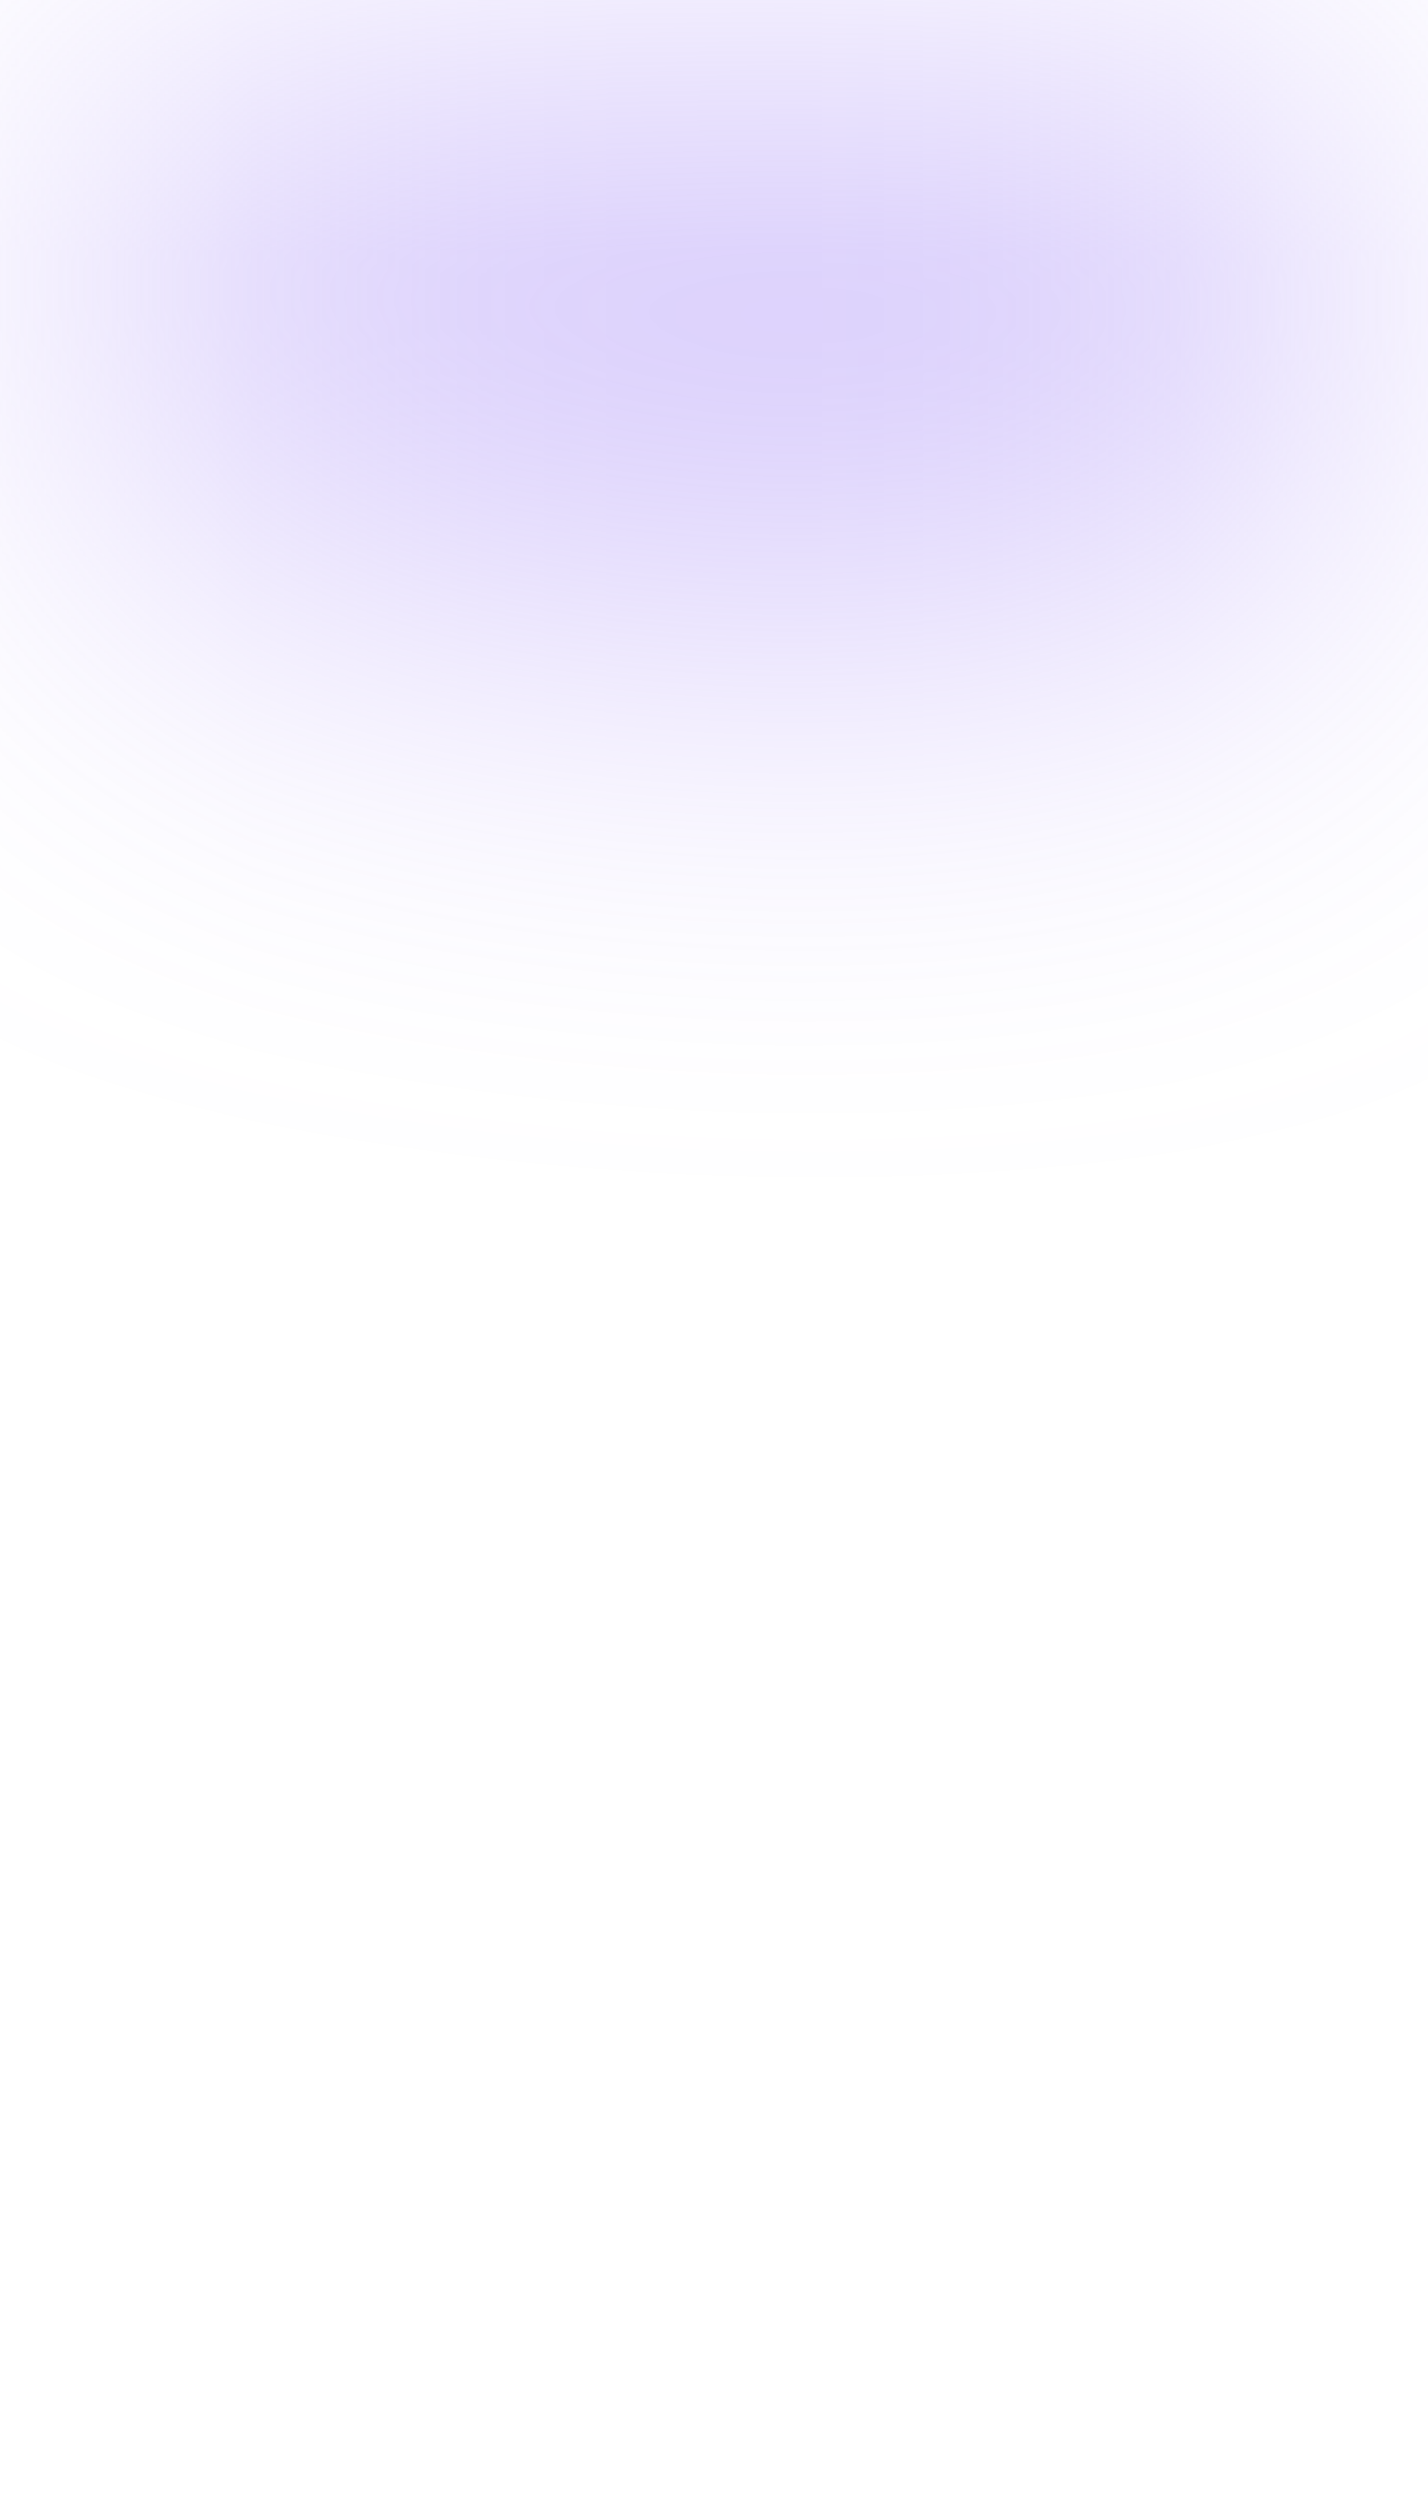
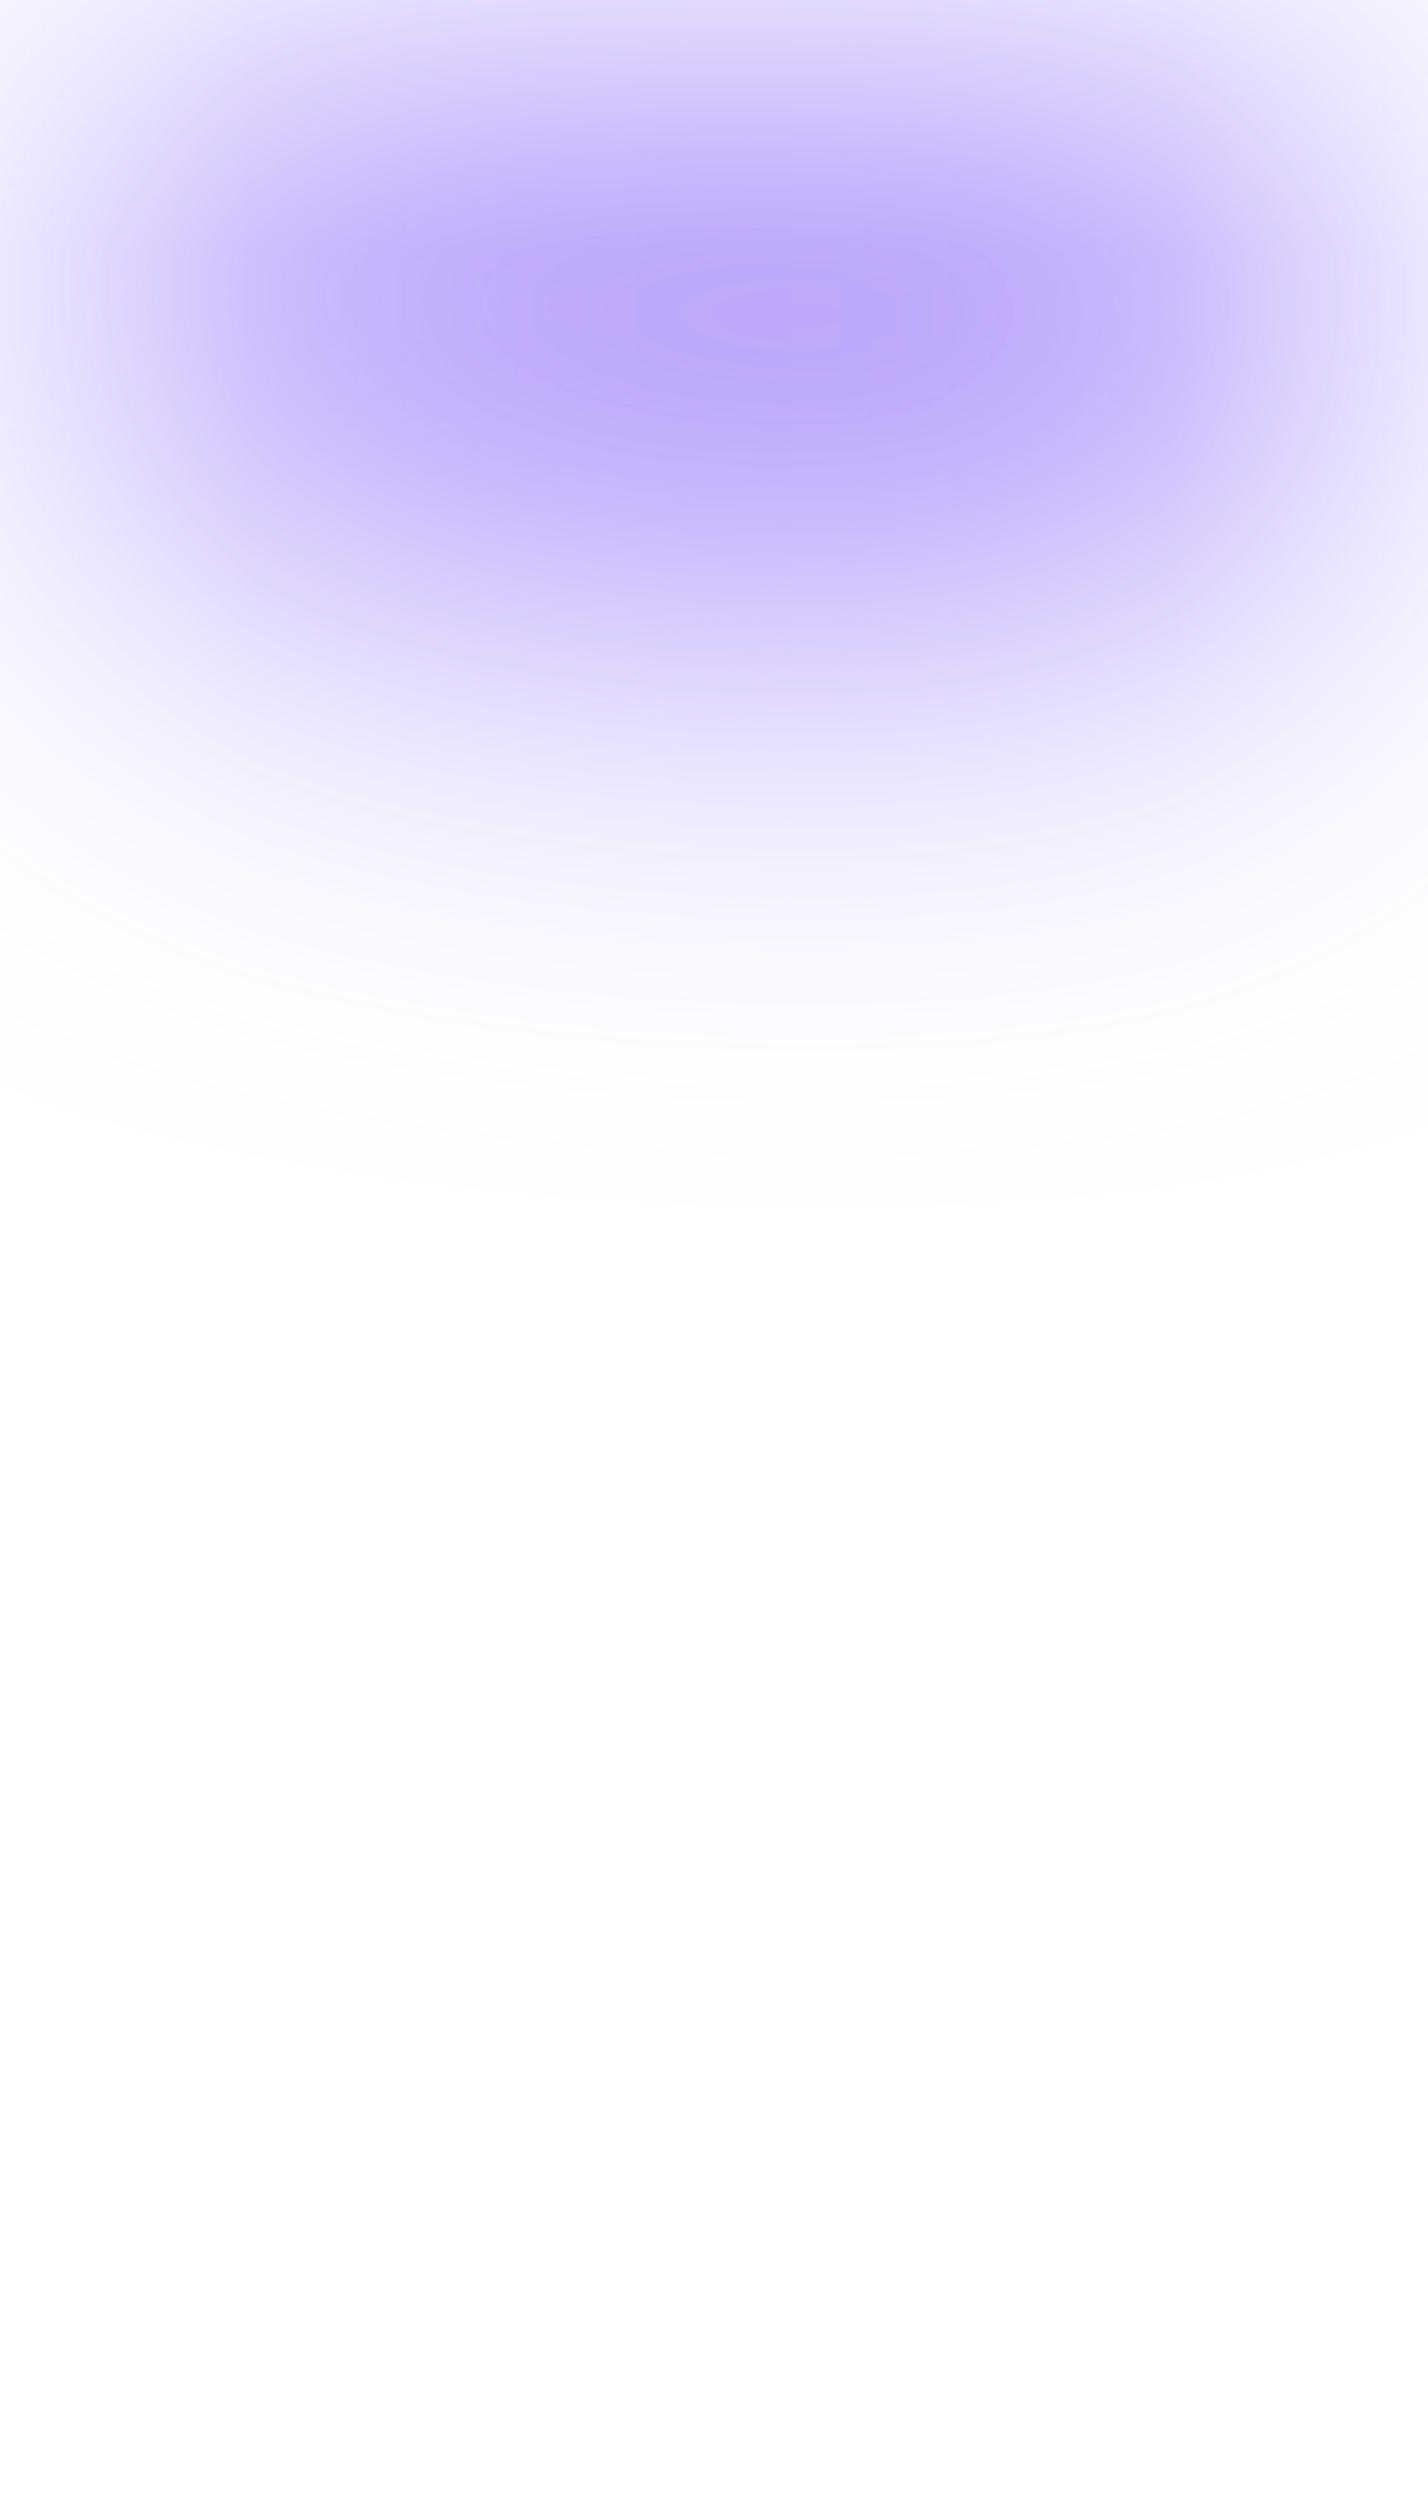
<svg xmlns="http://www.w3.org/2000/svg" width="249" height="436" viewBox="0 0 249 436" fill="none">
  <g filter="url(#filter0_f_1957_4187)">
-     <ellipse cx="50" cy="-46.653" rx="245.354" ry="129.325" transform="rotate(20.6795 50 -46.6534)" fill="#A082F9" fill-opacity="0.5" />
+     <ellipse cx="50" cy="-46.653" rx="245.354" ry="129.325" transform="rotate(20.6795 50 -46.6534)" fill="#A082F9" fillOpacity="0.5" />
  </g>
  <defs>
-     <filter id="filter0_f_1957_4187" x="-581.29" y="-592.682" width="1262.58" height="1092.06" filterUnits="userSpaceOnUse" color-interpolation-filters="sRGB">
+     <filter id="filter0_f_1957_4187" x="-581.29" y="-592.682" width="1262.58" height="1092.06" filterUnits="userSpaceOnUse" colorInterpolationFilters="sRGB">
      <feFlood flood-opacity="0" result="BackgroundImageFix" />
      <feBlend mode="normal" in="SourceGraphic" in2="BackgroundImageFix" result="shape" />
      <feGaussianBlur stdDeviation="198.6" result="effect1_foregroundBlur_1957_4187" />
    </filter>
  </defs>
</svg>
